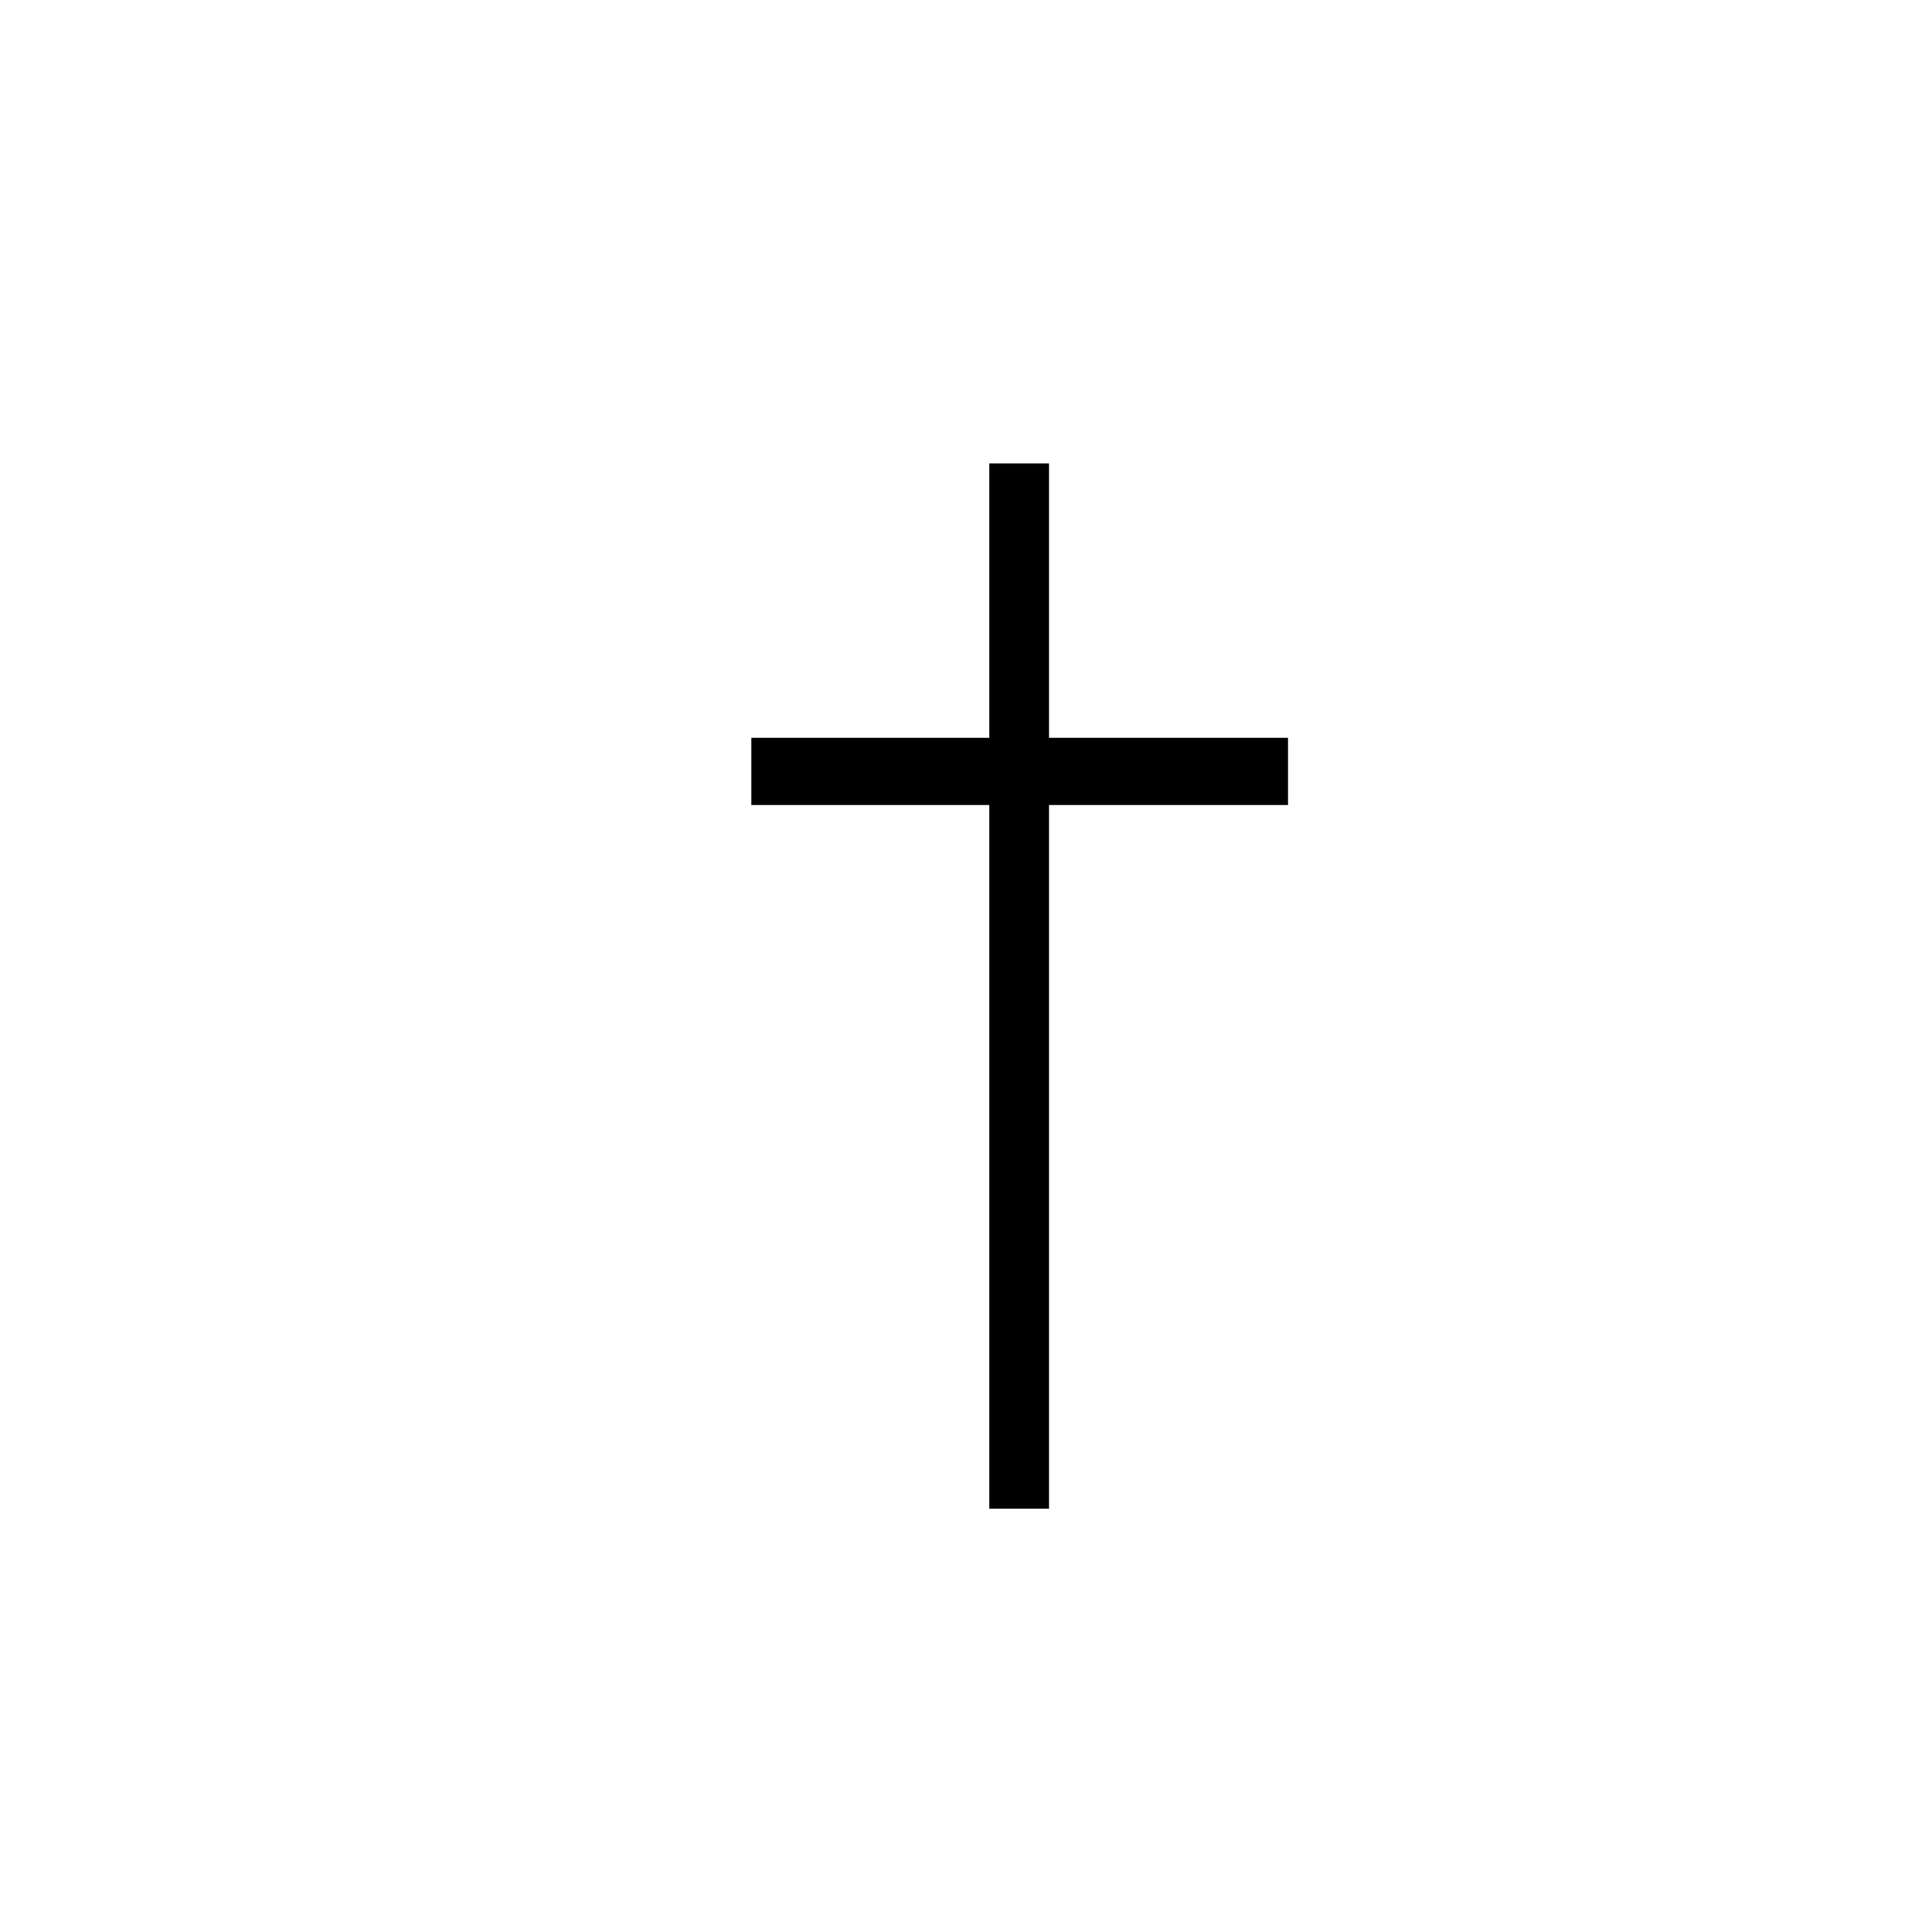
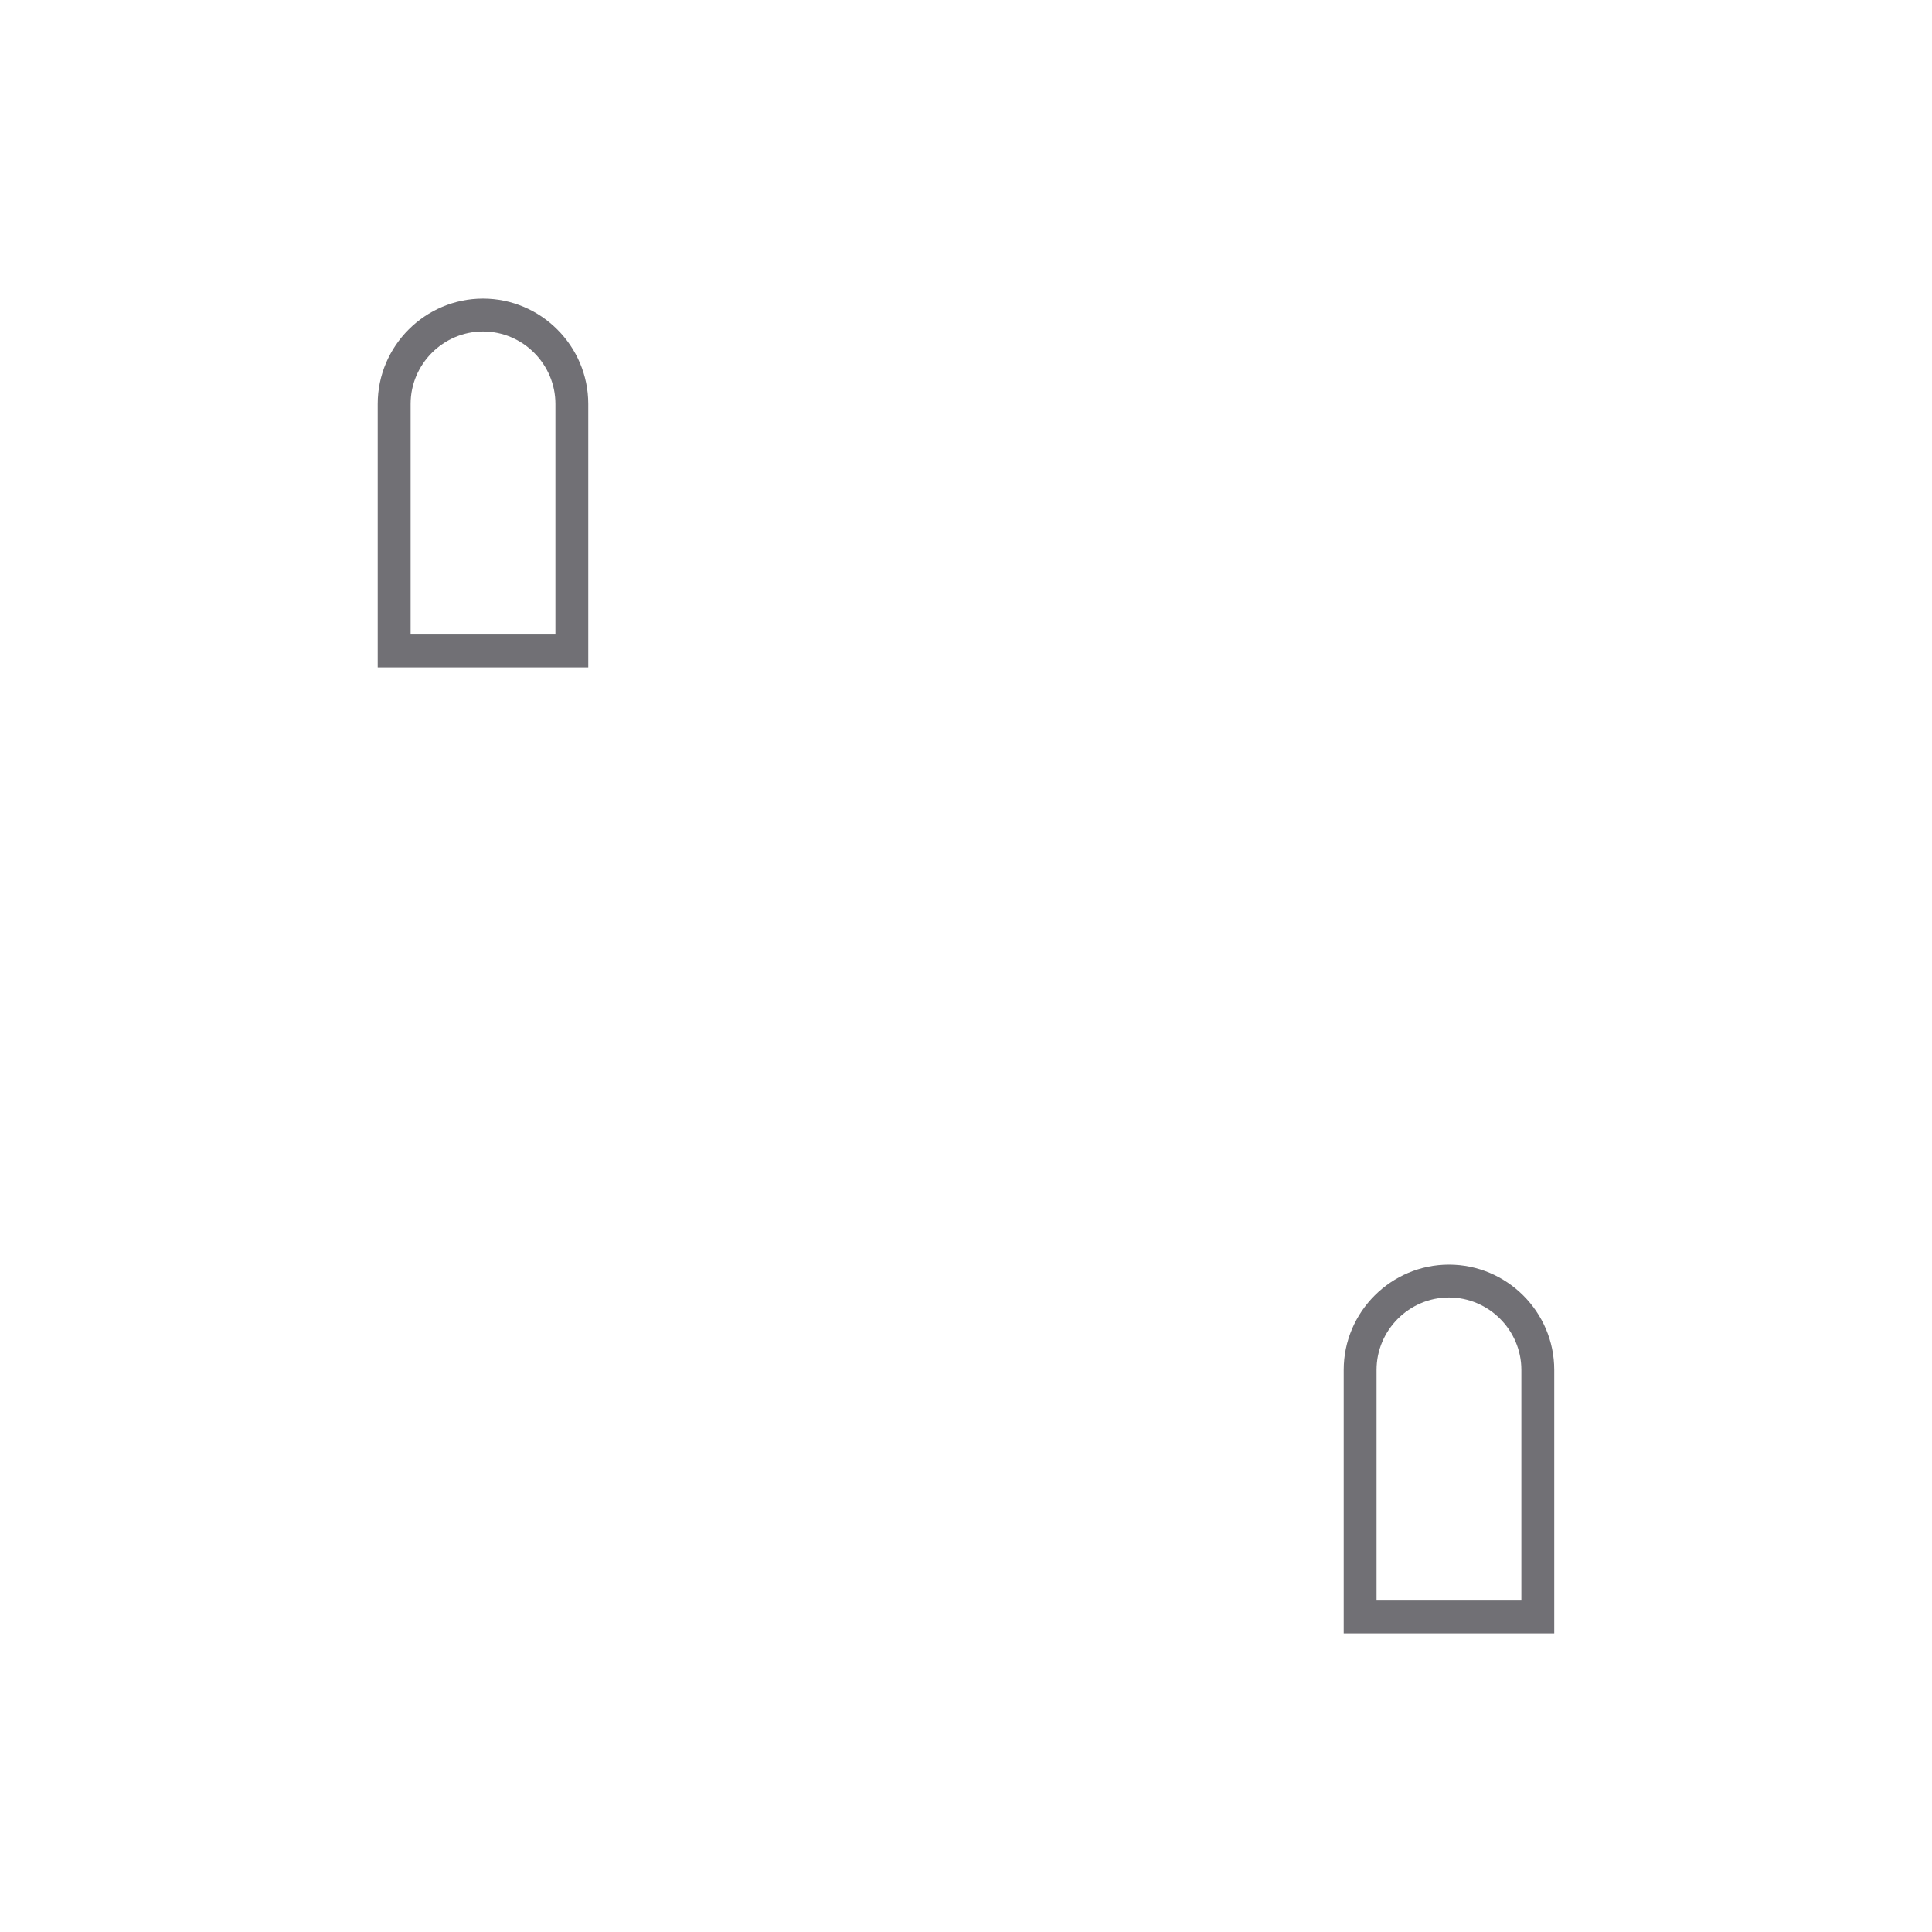
- <svg xmlns="http://www.w3.org/2000/svg" width="36" height="36" viewBox="0 0 36 36" id="svg2" version="1.1">
-   <defs id="defs4" />
-   <g id="layer1" transform="translate(0,-1016.362)">
-     <rect style="opacity:1;fill:#000000;fill-opacity:1;stroke:none;stroke-width:0.595;stroke-linecap:round;stroke-miterlimit:4;stroke-dasharray:none;stroke-dashoffset:0;stroke-opacity:1" id="rect3336" width="10" height="1.252" x="14" y="1030.11" />
-     <rect style="opacity:1;fill:#000000;fill-opacity:1;stroke:none;stroke-width:0.547;stroke-linecap:round;stroke-miterlimit:4;stroke-dasharray:none;stroke-dashoffset:0;stroke-opacity:0" id="rect3338" width="1.113" height="19.478" x="18.434" y="1024.997" />
-   </g>
+ <svg xmlns="http://www.w3.org/2000/svg" version="1.1" id="Layer_1" x="0px" y="0px" width="64px" height="64px" viewBox="0 0 64 64" enable-background="new 0 0 64 64" xml:space="preserve">
+   <path fill-rule="evenodd" clip-rule="evenodd" fill="#717075" d="M13.601,21.02h4.798v-7.64c0-1.318-1.081-2.399-2.398-2.399  c-1.318,0-2.399,1.082-2.399,2.399V21.02z M12.512,22.108h6.975V13.38c0-1.918-1.569-3.488-3.487-3.488  c-1.918,0-3.488,1.569-3.488,3.488V22.108z" />
+   <path fill-rule="evenodd" clip-rule="evenodd" fill="#717075" d="M50.398,53.021h-4.798v-7.642c0-1.316,1.081-2.398,2.399-2.398  c1.317,0,2.398,1.082,2.398,2.398V53.021z M51.487,54.108h-6.975v-8.729c0-1.918,1.569-3.486,3.487-3.486s3.487,1.568,3.487,3.486  V54.108z" />
</svg>
